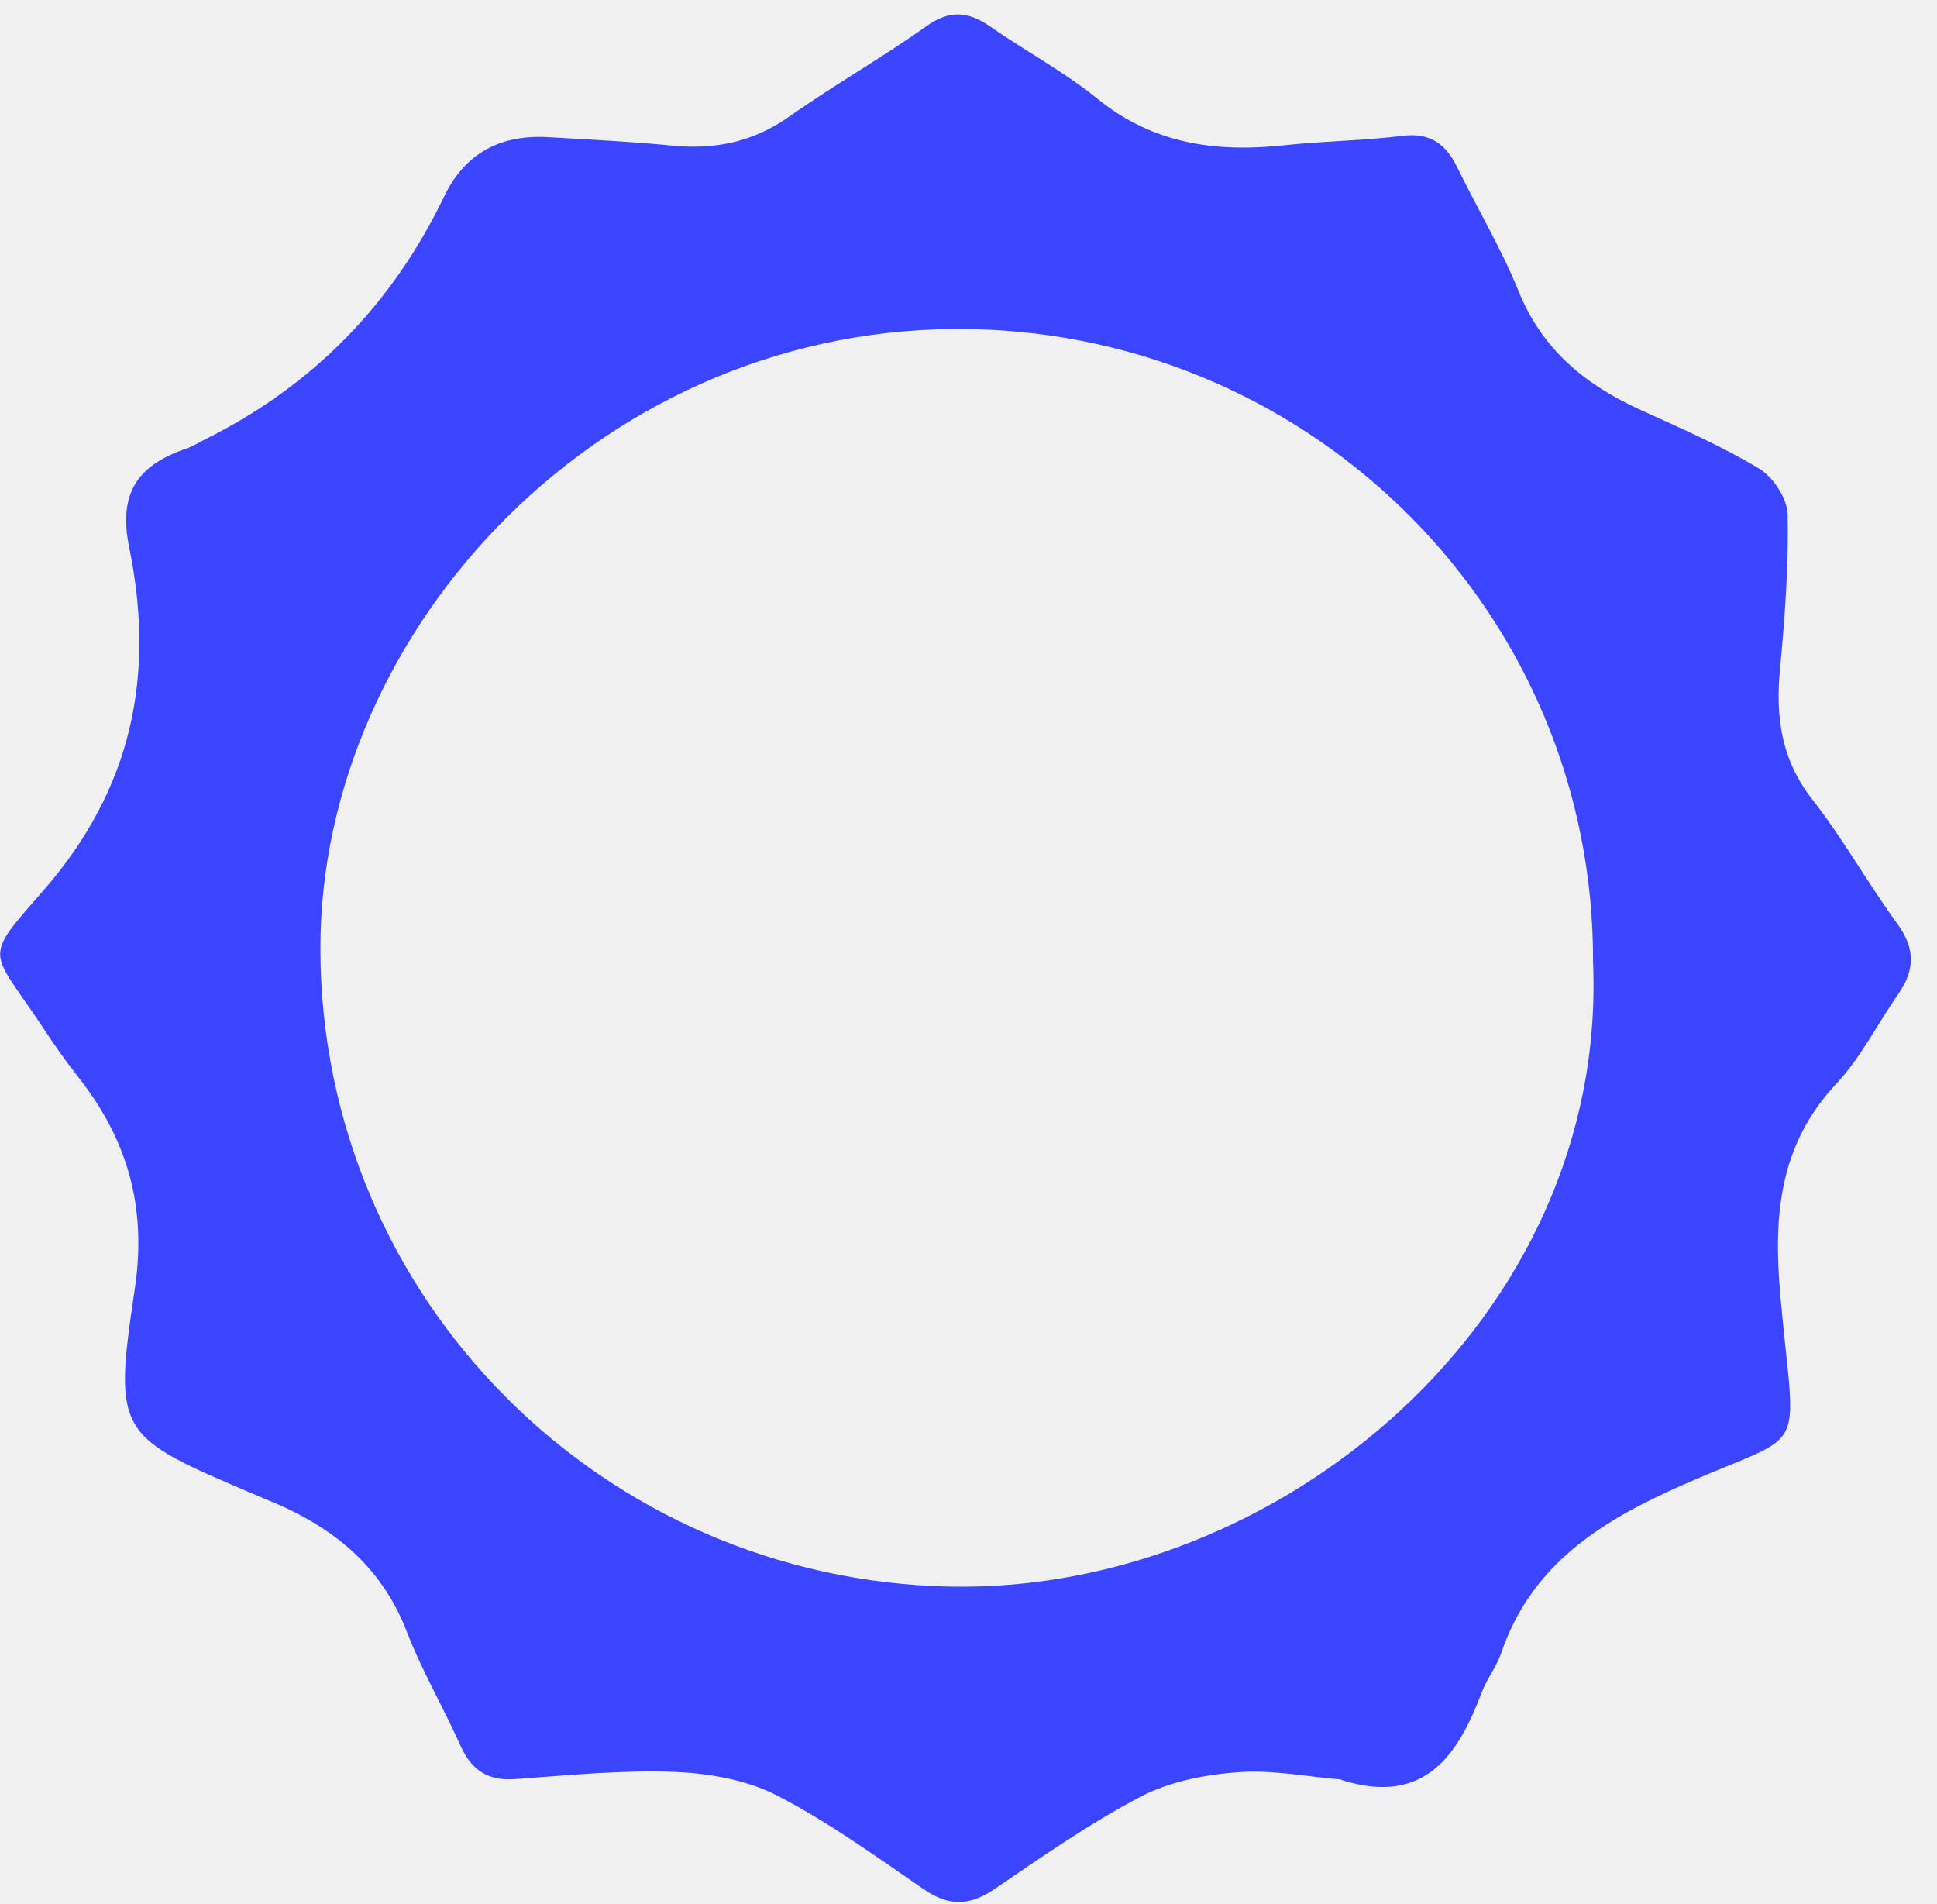
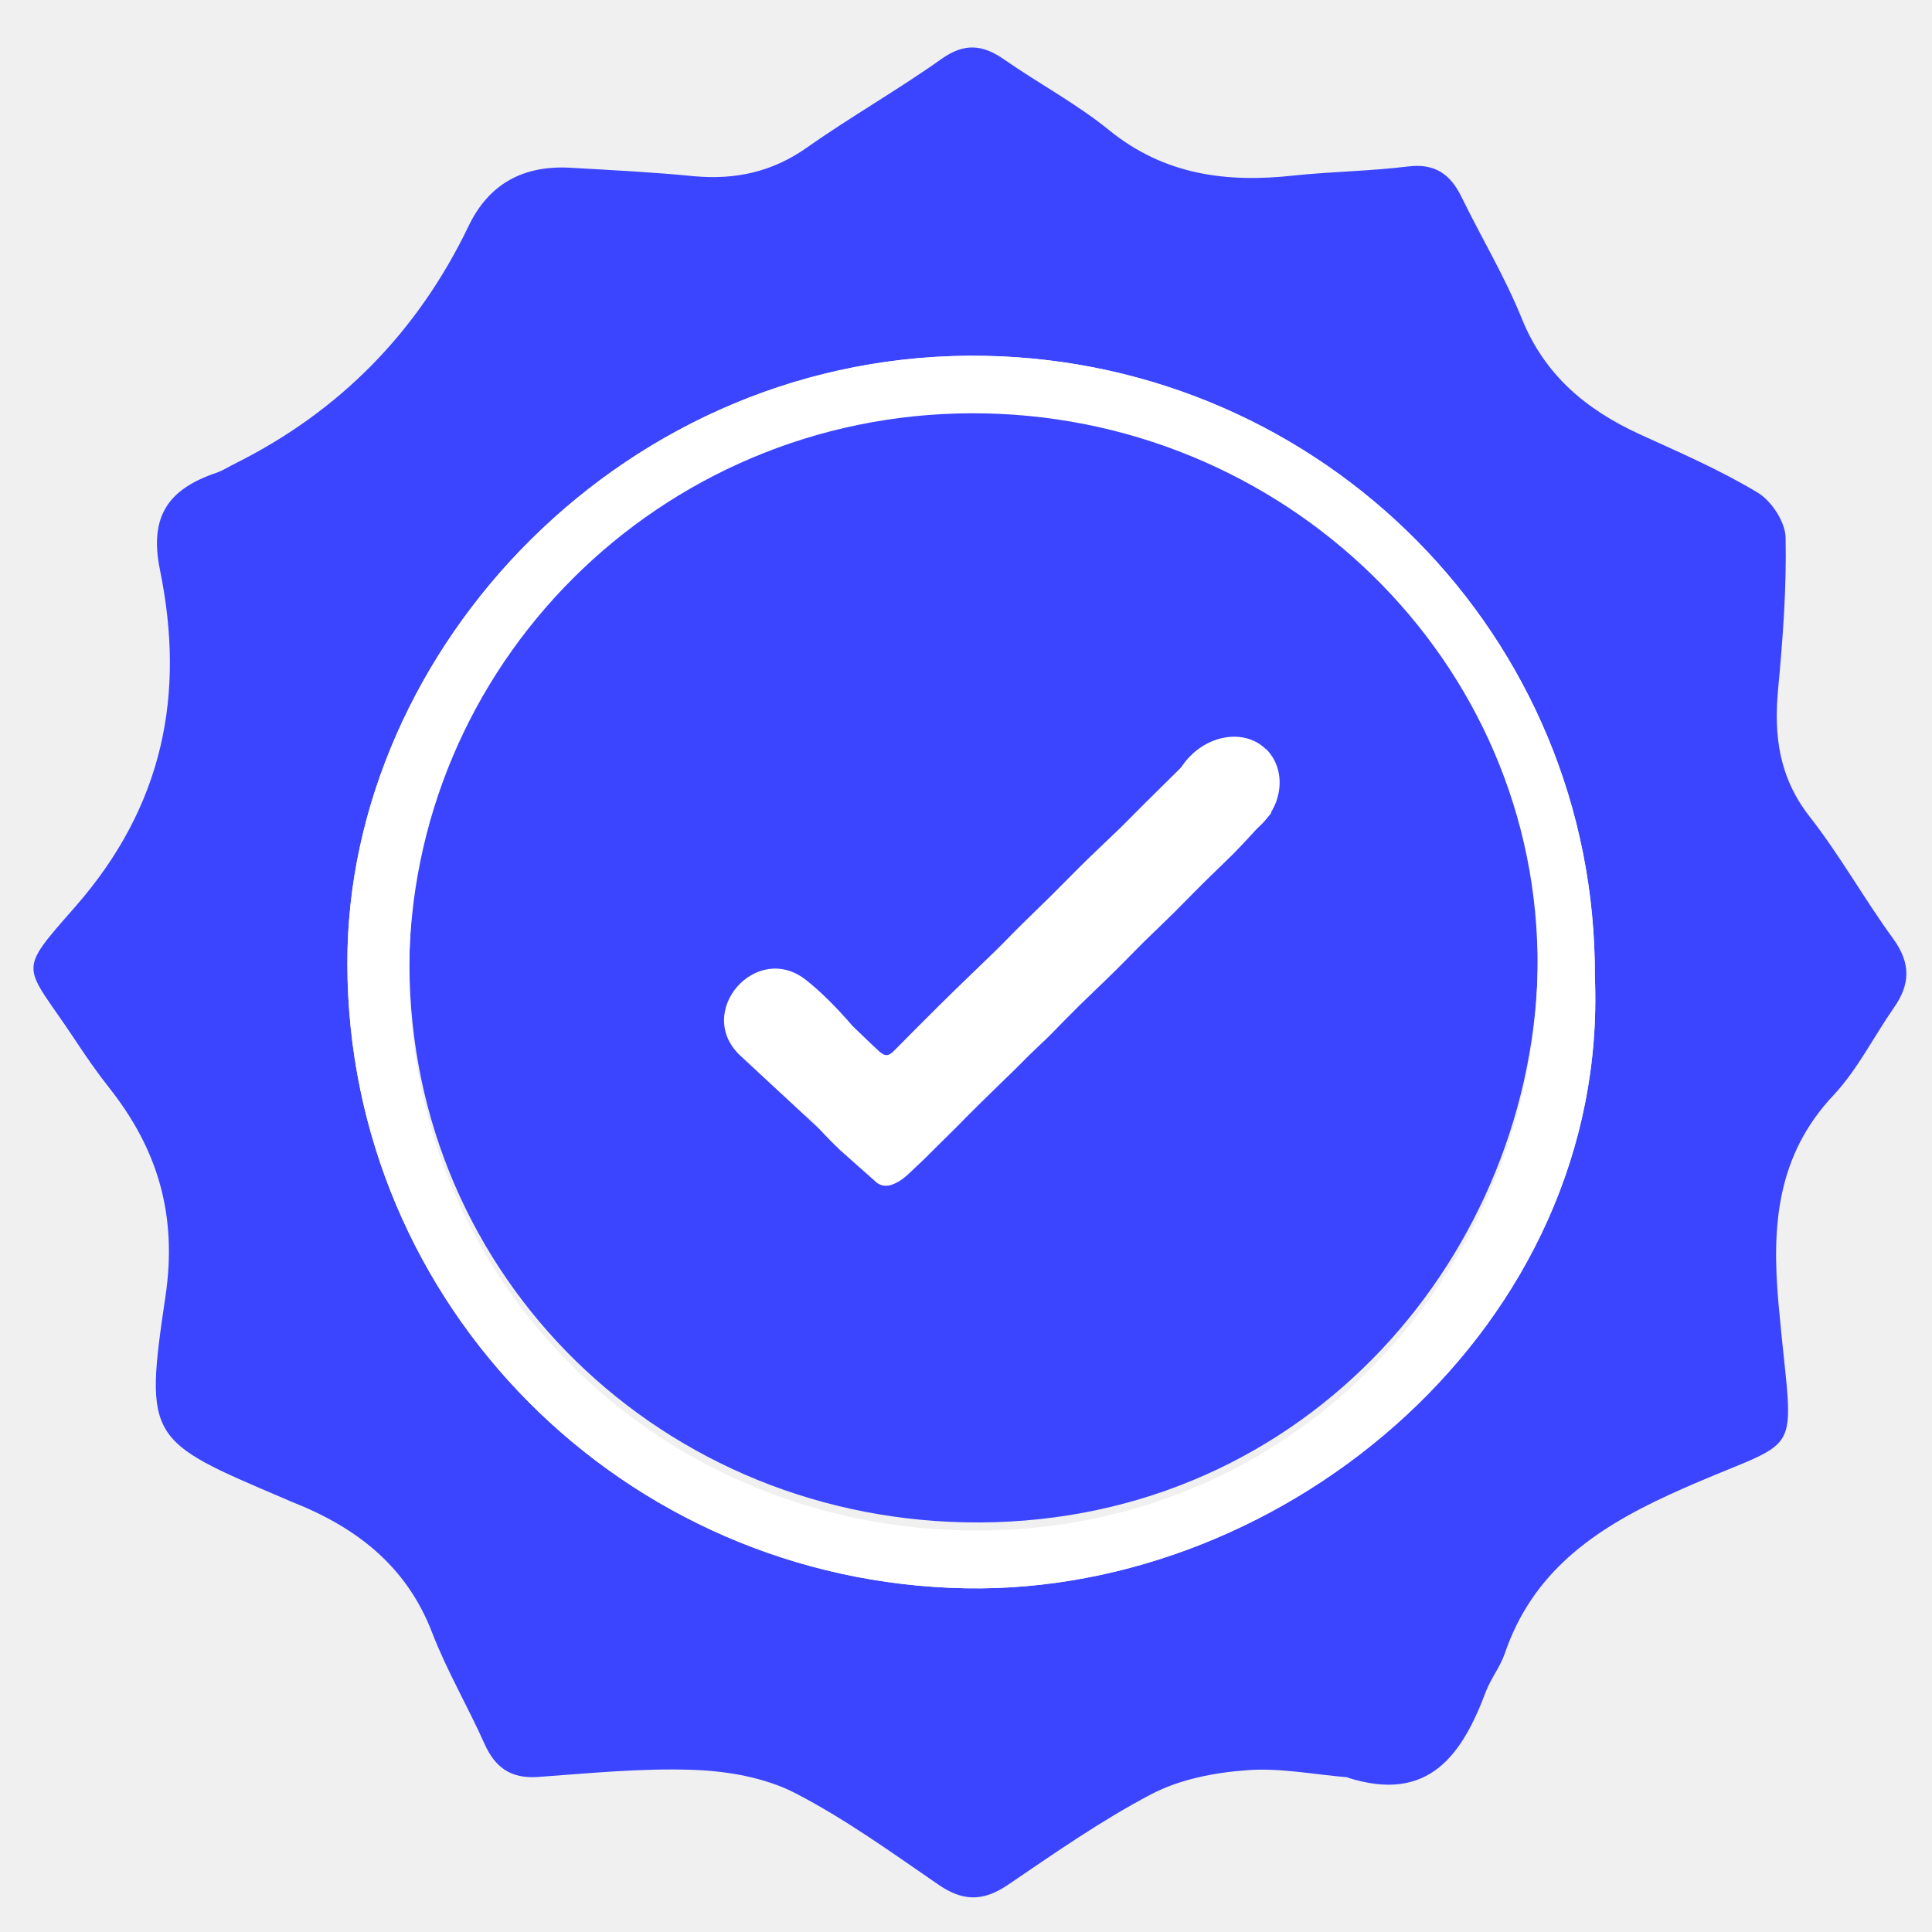
- <svg xmlns="http://www.w3.org/2000/svg" width="57" height="56" viewBox="0 0 57 56" fill="none">
-   <path d="M39.473 52.357C38.459 52.276 37.424 52.063 36.42 52.144C35.447 52.215 34.413 52.418 33.562 52.864C32.056 53.654 30.653 54.638 29.25 55.59C28.502 56.097 27.887 56.077 27.16 55.57C25.757 54.607 24.374 53.604 22.858 52.823C21.966 52.367 20.87 52.175 19.856 52.134C18.289 52.073 16.701 52.235 15.134 52.347C14.335 52.398 13.864 52.063 13.546 51.353C13.044 50.228 12.419 49.164 11.979 48.029C11.21 46.012 9.694 44.846 7.758 44.086C7.676 44.055 7.605 44.015 7.523 43.984C3.456 42.251 3.323 42.231 3.968 37.913C4.327 35.49 3.743 33.514 2.288 31.669C1.919 31.203 1.581 30.716 1.254 30.219C-0.283 27.898 -0.539 28.273 1.264 26.215C3.917 23.185 4.562 19.83 3.804 16.12C3.466 14.478 4.071 13.677 5.505 13.19C5.71 13.119 5.884 12.998 6.078 12.906C9.206 11.339 11.535 8.967 13.065 5.791C13.666 4.534 14.693 3.949 16.148 4.037C17.377 4.108 18.617 4.169 19.846 4.291C21.085 4.402 22.192 4.159 23.226 3.429C24.548 2.497 25.962 1.696 27.273 0.763C27.949 0.287 28.492 0.337 29.127 0.773C30.172 1.503 31.319 2.111 32.302 2.912C33.952 4.25 35.816 4.493 37.834 4.27C38.981 4.149 40.129 4.139 41.276 3.997C42.095 3.895 42.556 4.25 42.884 4.929C43.478 6.146 44.185 7.321 44.687 8.568C45.373 10.261 46.613 11.295 48.221 12.035C49.42 12.582 50.639 13.109 51.766 13.788C52.185 14.042 52.595 14.67 52.605 15.136C52.636 16.647 52.523 18.167 52.38 19.688C52.247 21.087 52.411 22.343 53.322 23.509C54.234 24.675 54.962 25.982 55.832 27.178C56.365 27.908 56.355 28.547 55.853 29.256C55.248 30.128 54.767 31.101 54.05 31.872C52.339 33.686 52.185 35.804 52.39 38.115C52.841 43.204 53.333 41.937 49.112 43.873C46.818 44.927 45.005 46.214 44.175 48.637C44.042 49.032 43.765 49.377 43.611 49.772C42.894 51.688 41.891 53.138 39.463 52.367L39.473 52.357ZM46.879 28.324C46.92 18.096 38.715 9.886 28.584 9.683C17.787 9.47 9.408 18.492 9.428 27.928C9.449 38.227 17.746 46.488 27.98 46.681C37.67 46.863 47.309 38.764 46.879 28.324Z" fill="#3B45FF" />
+ <svg xmlns="http://www.w3.org/2000/svg" width="58" height="58" viewBox="0 0 58 58" fill="none">
+   <path d="M29.164 12.164C38.537 12.134 46.261 19.614 46.169 28.849C46.087 37.556 39.295 45.654 29.42 45.705C19.904 45.746 12.323 38.336 12.293 29.001C12.262 19.726 19.811 12.195 29.164 12.164Z" fill="#3B45FF" />
+   <path d="M40.473 53.357C39.459 53.276 38.424 53.063 37.42 53.144C36.447 53.215 35.413 53.418 34.562 53.864C33.056 54.654 31.653 55.638 30.25 56.59C29.502 57.097 28.887 57.077 28.16 56.57C26.757 55.607 25.374 54.604 23.858 53.823C22.966 53.367 21.87 53.175 20.856 53.134C19.289 53.073 17.701 53.235 16.134 53.347C15.335 53.398 14.864 53.063 14.546 52.353C14.044 51.228 13.419 50.164 12.979 49.029C12.21 47.012 10.694 45.846 8.758 45.086C8.676 45.055 8.605 45.015 8.523 44.984C4.456 43.251 4.323 43.231 4.968 38.913C5.327 36.49 4.743 34.514 3.288 32.669C2.919 32.203 2.581 31.716 2.254 31.219C0.717 28.898 0.461 29.273 2.264 27.215C4.917 24.185 5.562 20.83 4.804 17.12C4.466 15.478 5.071 14.677 6.505 14.19C6.71 14.119 6.884 13.998 7.078 13.906C10.206 12.339 12.535 9.967 14.065 6.791C14.666 5.534 15.693 4.949 17.148 5.037C18.377 5.108 19.617 5.169 20.846 5.291C22.085 5.402 23.192 5.159 24.226 4.429C25.548 3.497 26.962 2.696 28.273 1.763C28.949 1.287 29.492 1.337 30.127 1.773C31.172 2.503 32.319 3.111 33.302 3.912C34.952 5.25 36.816 5.493 38.834 5.27C39.981 5.149 41.129 5.139 42.276 4.997C43.095 4.895 43.556 5.25 43.884 5.929C44.478 7.146 45.185 8.321 45.687 9.568C46.373 11.261 47.613 12.295 49.221 13.035C50.42 13.582 51.639 14.109 52.766 14.788C53.185 15.042 53.595 15.67 53.605 16.137C53.636 17.647 53.523 19.167 53.38 20.688C53.247 22.087 53.411 23.343 54.322 24.509C55.234 25.675 55.962 26.982 56.832 28.178C57.365 28.908 57.355 29.547 56.853 30.256C56.248 31.128 55.767 32.101 55.05 32.871C53.339 34.686 53.185 36.804 53.39 39.115C53.841 44.204 54.333 42.937 50.112 44.873C47.818 45.927 46.005 47.214 45.175 49.637C45.042 50.032 44.765 50.377 44.611 50.772C43.894 52.688 42.891 54.138 40.463 53.367L40.473 53.357ZM47.879 29.324C47.92 19.096 39.715 10.886 29.584 10.683C18.787 10.47 10.408 19.492 10.428 28.928C10.449 39.227 18.746 47.488 28.98 47.681C38.67 47.863 48.309 39.764 47.879 29.324Z" fill="#3B45FF" />
+   <path d="M47.879 29.324C48.299 39.764 38.66 47.863 28.98 47.681C18.746 47.488 10.438 39.217 10.428 28.929C10.408 19.492 18.787 10.47 29.584 10.683C39.715 10.886 47.92 19.096 47.879 29.324ZM29.154 12.407C19.811 12.437 12.262 19.968 12.282 29.243C12.313 38.578 19.883 45.988 29.41 45.948C39.285 45.897 46.066 37.798 46.158 29.091C46.251 19.857 38.527 12.376 29.154 12.407Z" fill="white" />
+   <path d="M25.231 34.537C25.098 34.405 24.965 34.283 24.842 34.151C24.708 34.02 24.585 33.868 24.452 33.736C24.36 33.645 24.268 33.553 24.176 33.472C23.95 33.27 25.456 30.665 25.6 30.806C25.866 31.06 26.122 31.313 26.399 31.567C26.573 31.719 26.675 31.709 26.839 31.546C27.3 31.08 27.761 30.614 28.232 30.148C28.755 29.631 29.287 29.124 29.82 28.607C30.148 28.293 30.455 27.958 30.783 27.644C31.049 27.38 31.316 27.127 31.582 26.863C31.961 26.488 32.33 26.103 32.719 25.728C33.026 25.434 33.334 25.14 33.641 24.846C33.897 24.593 34.153 24.329 34.409 24.076C34.809 23.681 35.208 23.285 35.608 22.89C35.823 22.677 38.404 24.157 38.138 24.441C37.769 24.836 37.4 25.252 37.021 25.637C36.642 26.012 36.253 26.377 35.884 26.752C35.597 27.036 35.321 27.33 35.024 27.613C34.727 27.907 34.419 28.191 34.122 28.495C33.856 28.759 33.6 29.033 33.323 29.296C33.016 29.6 32.699 29.894 32.391 30.198C32.094 30.492 31.807 30.786 31.52 31.08C31.316 31.283 31.101 31.476 30.896 31.678C30.68 31.891 30.476 32.104 30.261 32.307C29.974 32.59 29.687 32.864 29.4 33.148C29.175 33.371 28.96 33.584 28.744 33.807C28.55 33.999 28.366 34.182 28.171 34.374C27.945 34.597 27.73 34.82 27.495 35.033C27.28 35.236 27.075 35.459 26.788 35.56C26.624 35.621 26.47 35.611 26.327 35.51" fill="white" />
+   <path d="M38.011 22.49C38.585 23.058 38.554 24.061 37.878 24.74C37.202 25.419 36.147 25.511 35.563 24.943C34.979 24.375 35.061 23.372 35.737 22.693C36.413 22.013 37.428 21.922 38.001 22.49H38.011Z" fill="white" />
+   <path d="M25.589 30.793C25.087 30.215 24.637 29.769 24.216 29.435C22.711 28.218 20.816 30.398 22.239 31.705L26.317 35.486L24.165 33.459" fill="white" />
</svg>
